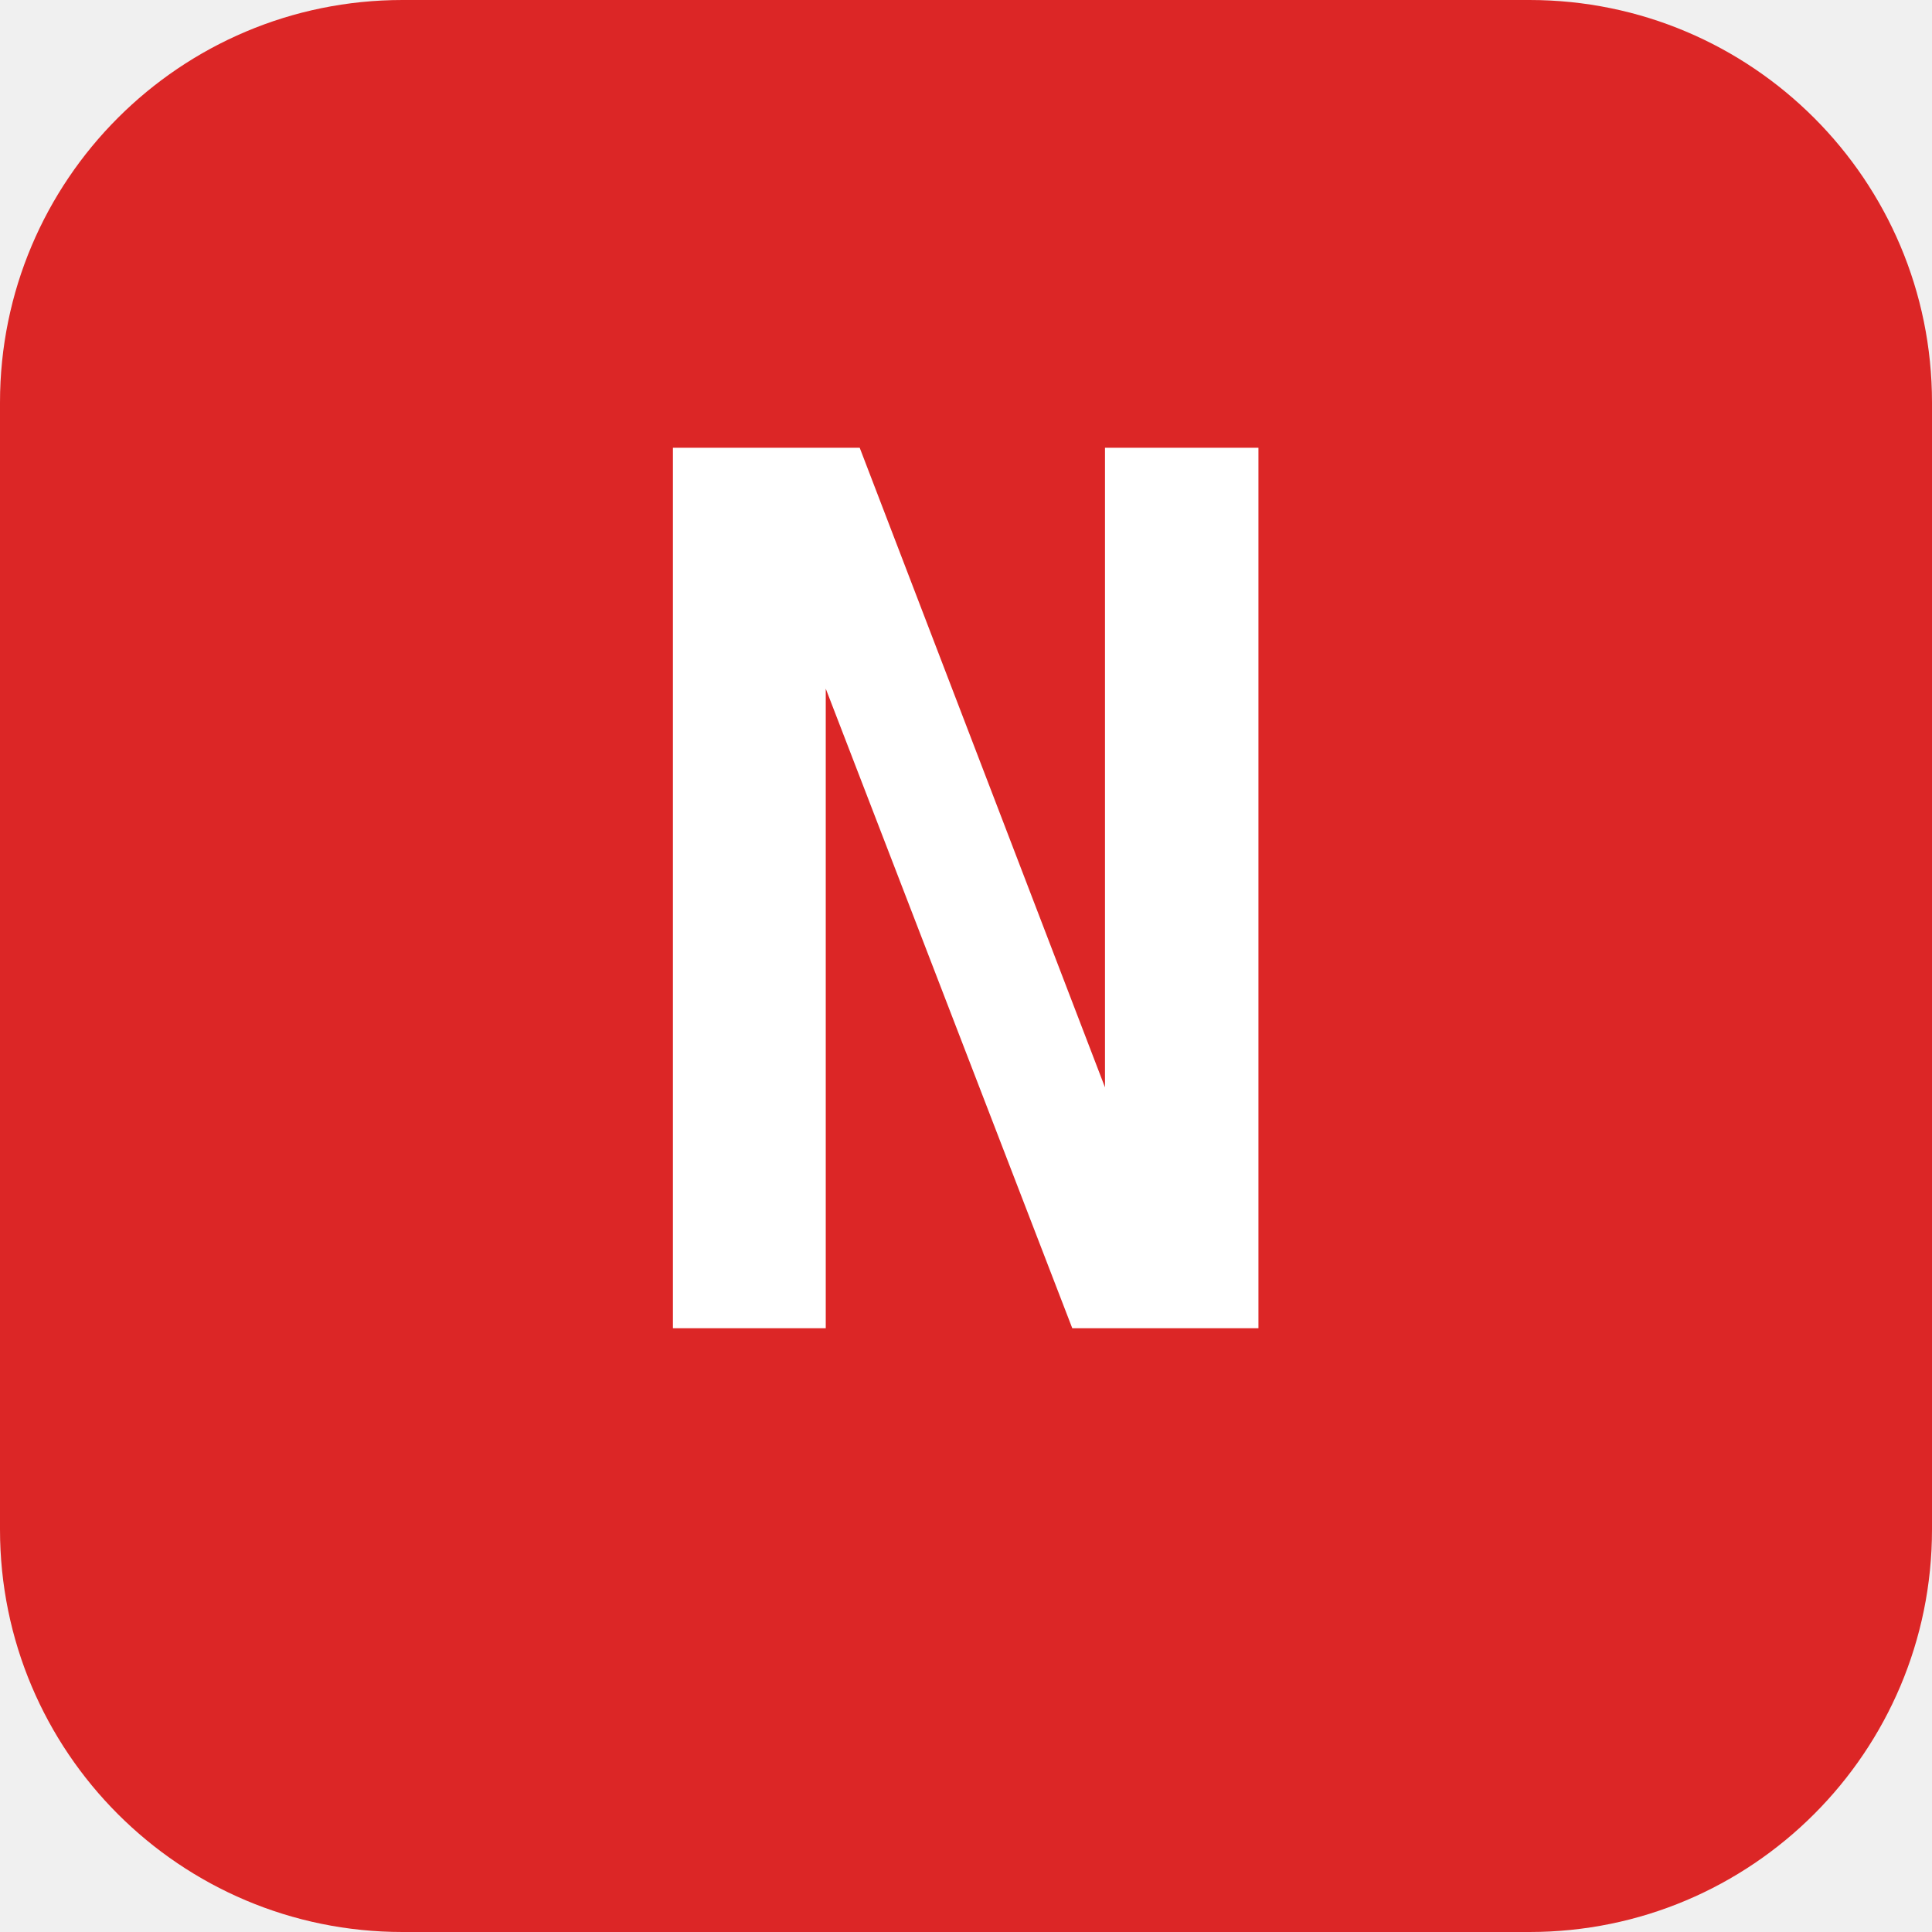
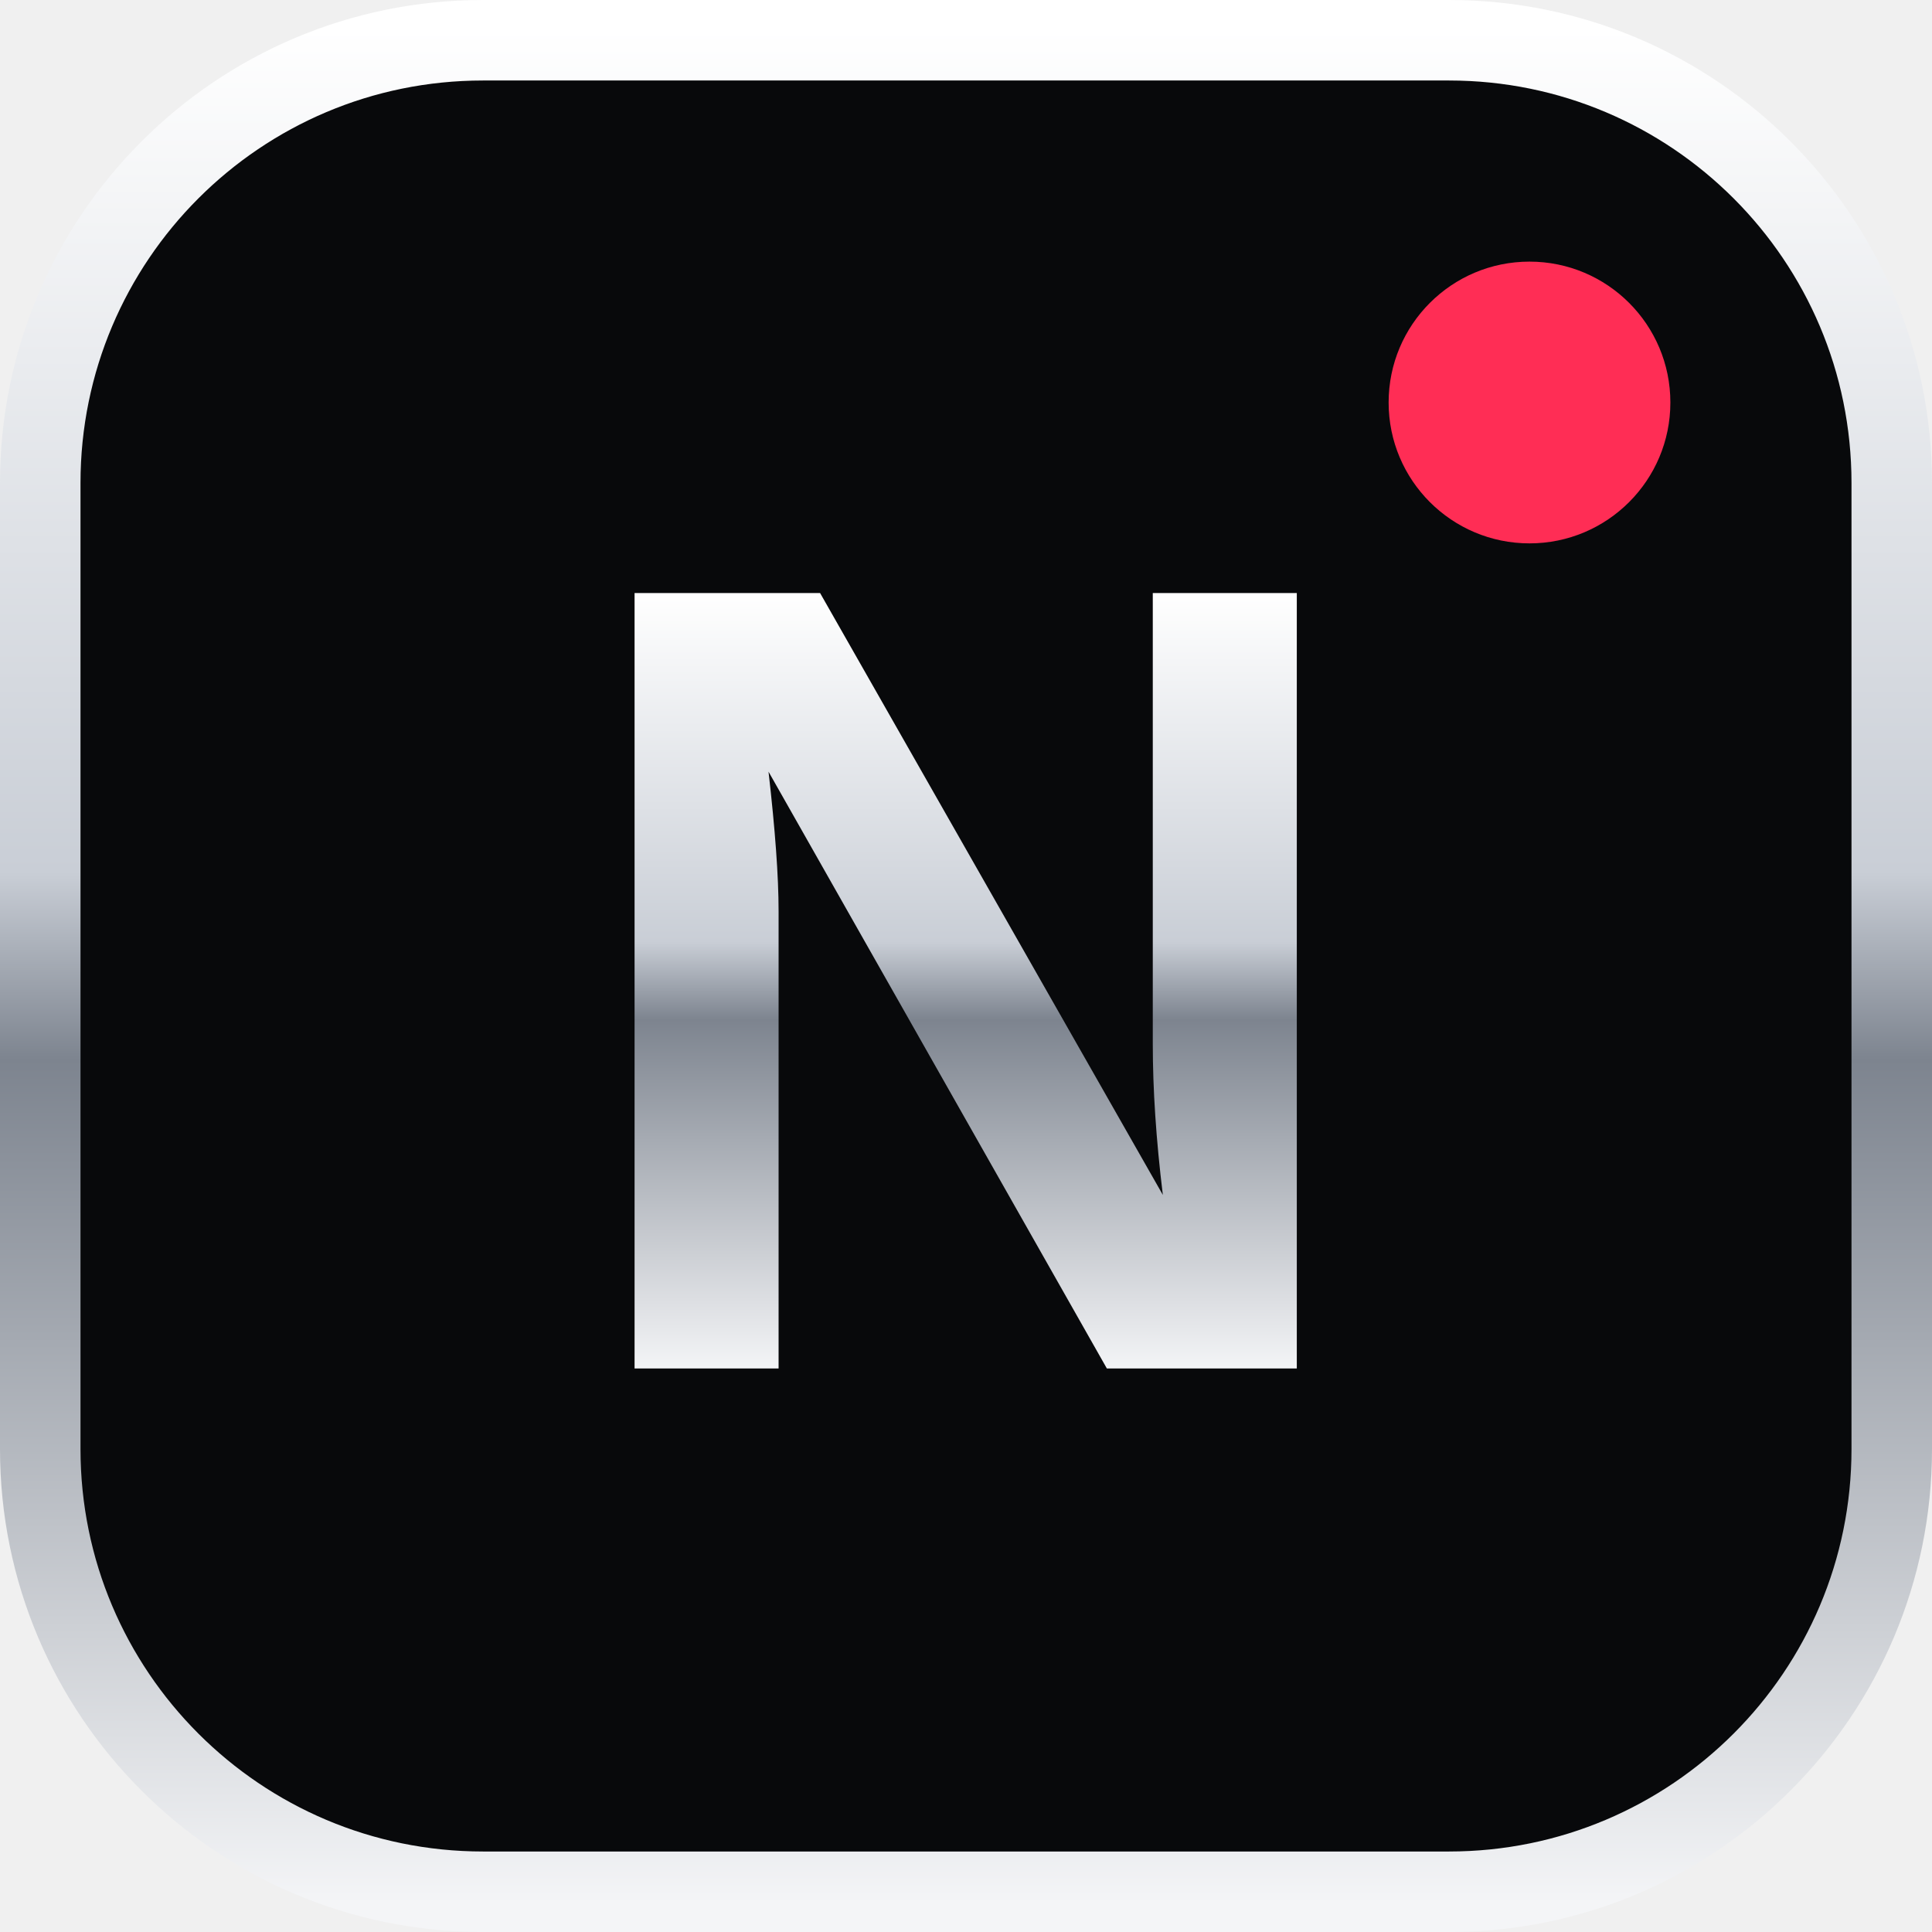
<svg xmlns="http://www.w3.org/2000/svg" width="48" height="48" viewBox="0 0 48 48">
-   <rect width="48" height="48" rx="10" fill="#dc2626" />
-   <text x="24" y="33" text-anchor="middle" font-family="monospace" font-weight="bold" font-size="30" fill="white">N</text>
+   <defs>
+     <linearGradient id="chrome" x1="0" y1="0" x2="0" y2="1">
+       <stop offset="0" stop-color="#ffffff" />
+       <stop offset="0.45" stop-color="#c9ced6" />
+       <stop offset="0.55" stop-color="#7d848f" />
+       <stop offset="1" stop-color="#f4f5f7" />
+     </linearGradient>
+   </defs>
+   <rect x="1" y="1" width="46" height="46" rx="11" fill="#08090b" stroke="url(#chrome)" stroke-width="2" />
+   <text x="24" y="34" text-anchor="middle" font-family="Arial, Helvetica, sans-serif" font-weight="700" font-size="28" fill="url(#chrome)">N</text>
+   <circle cx="38" cy="10" r="3.5" fill="#ff2d55" />
</svg>
